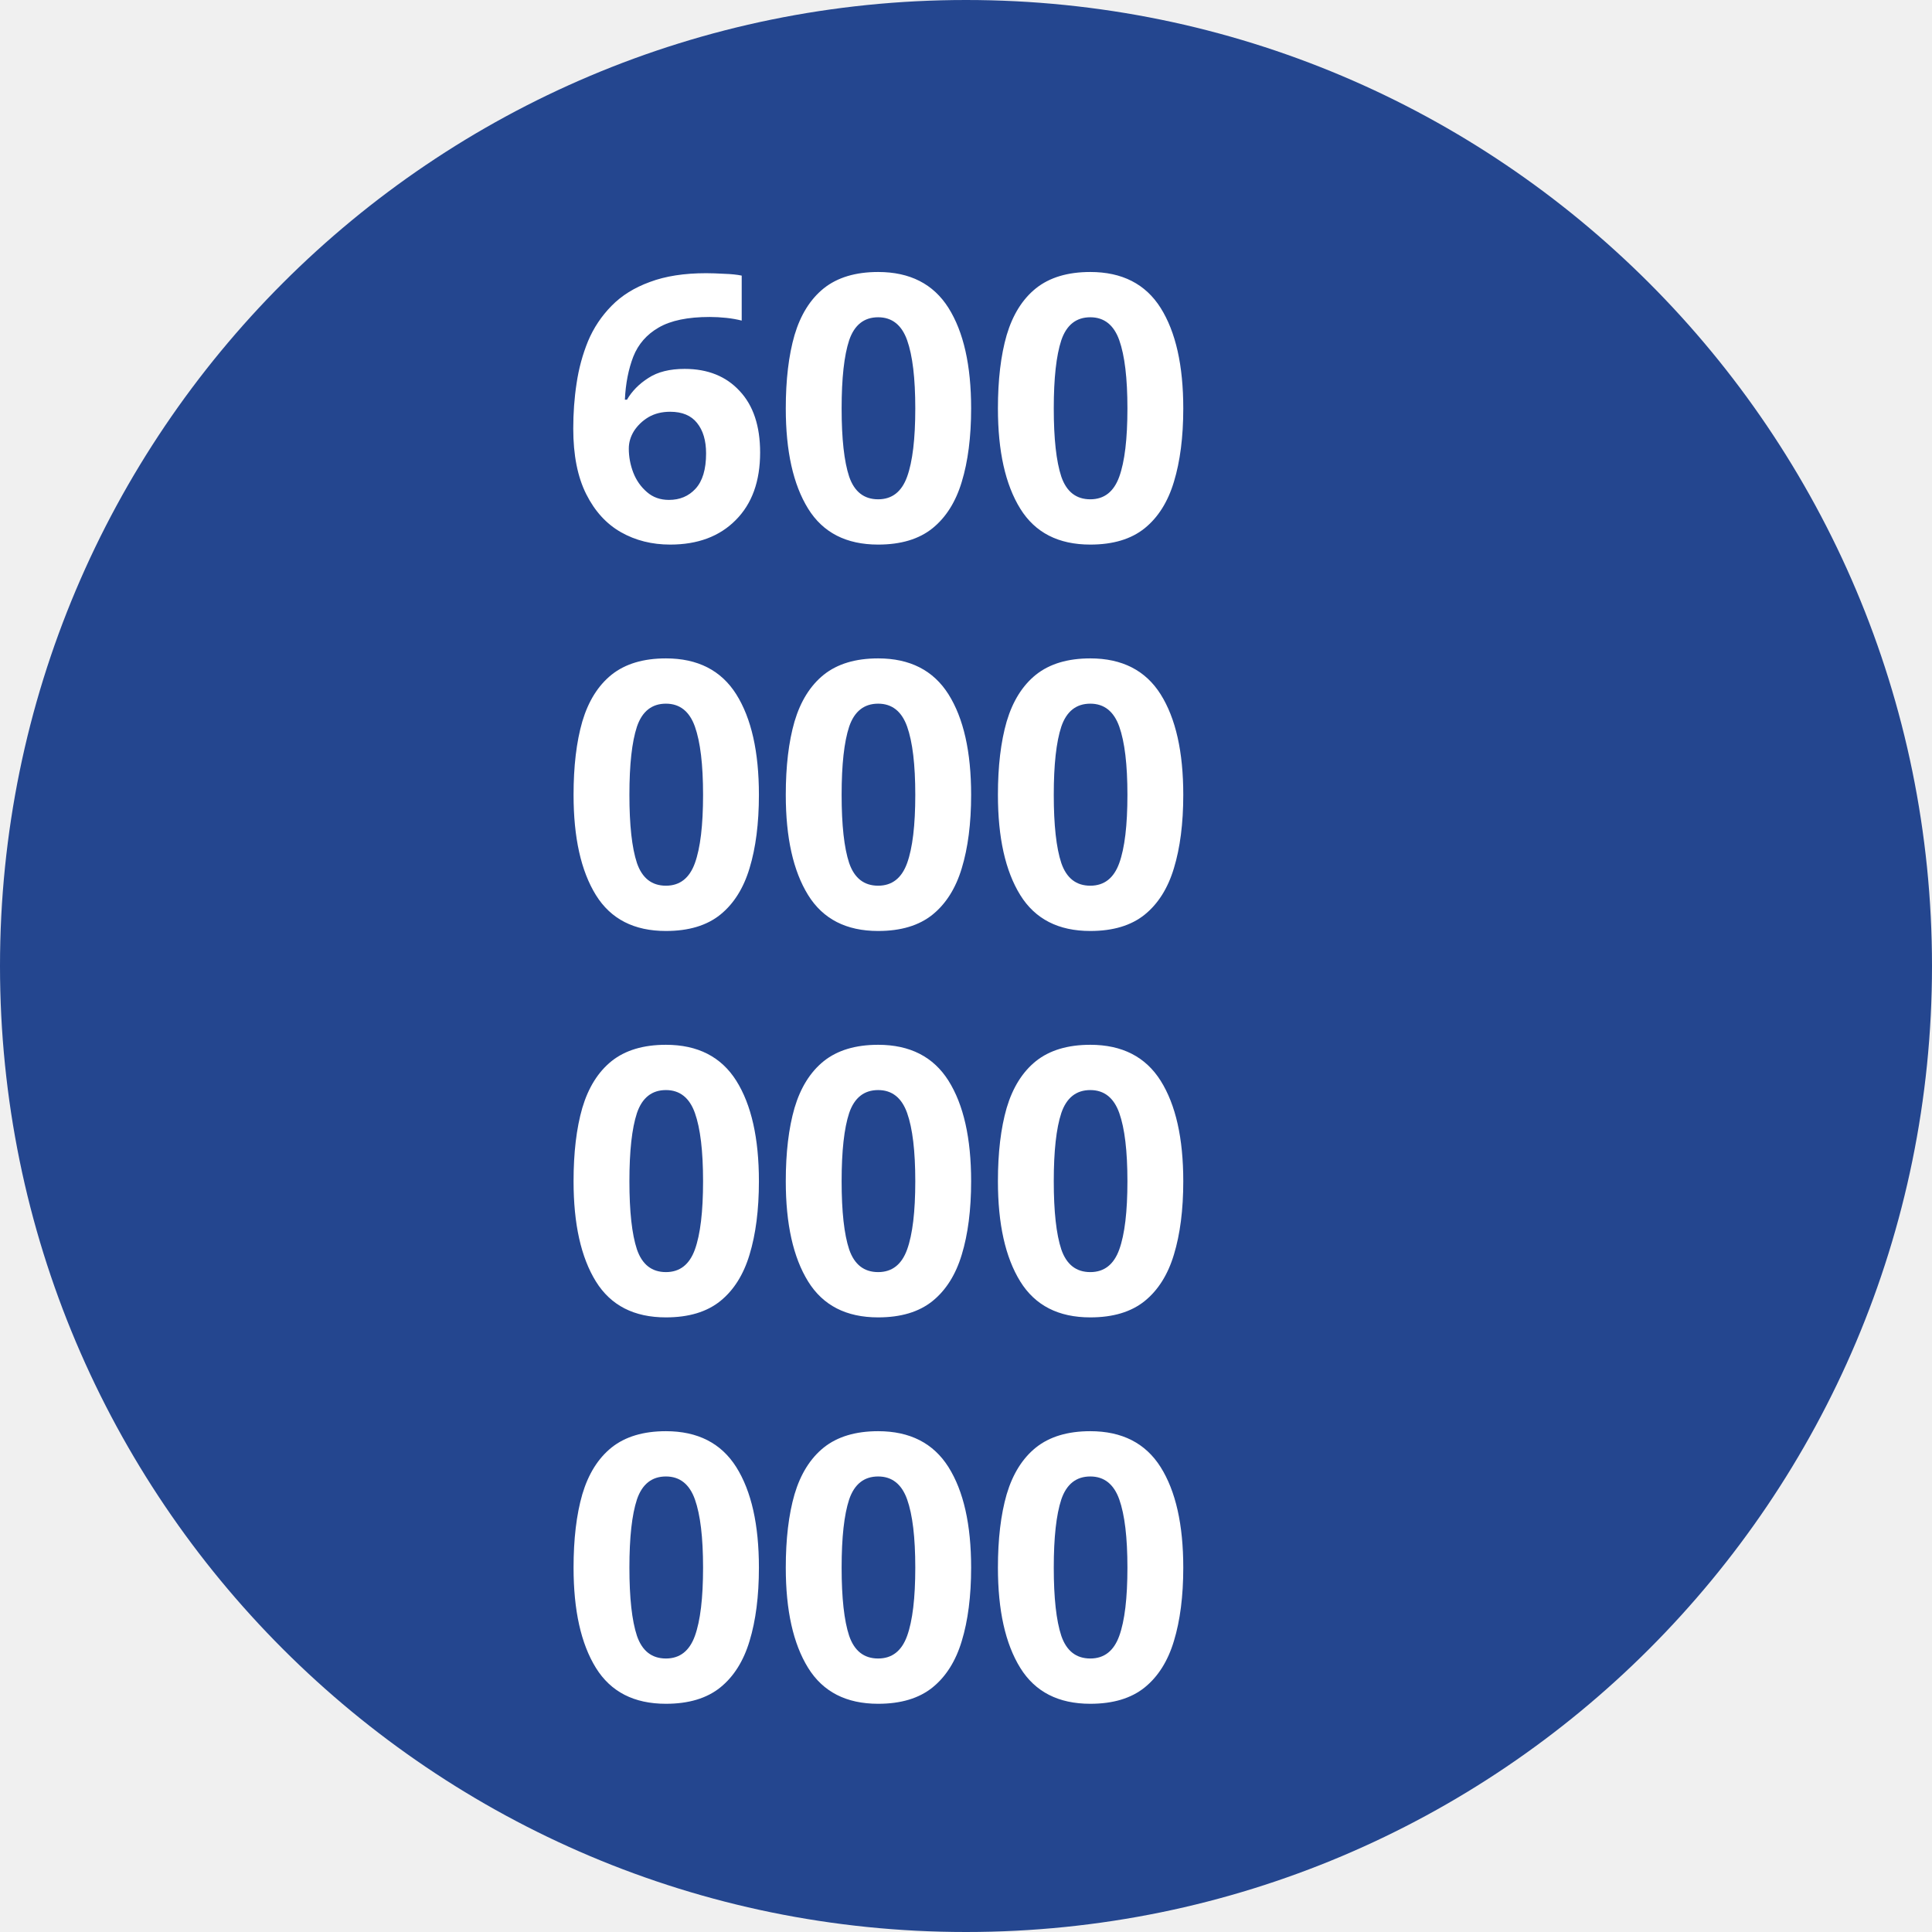
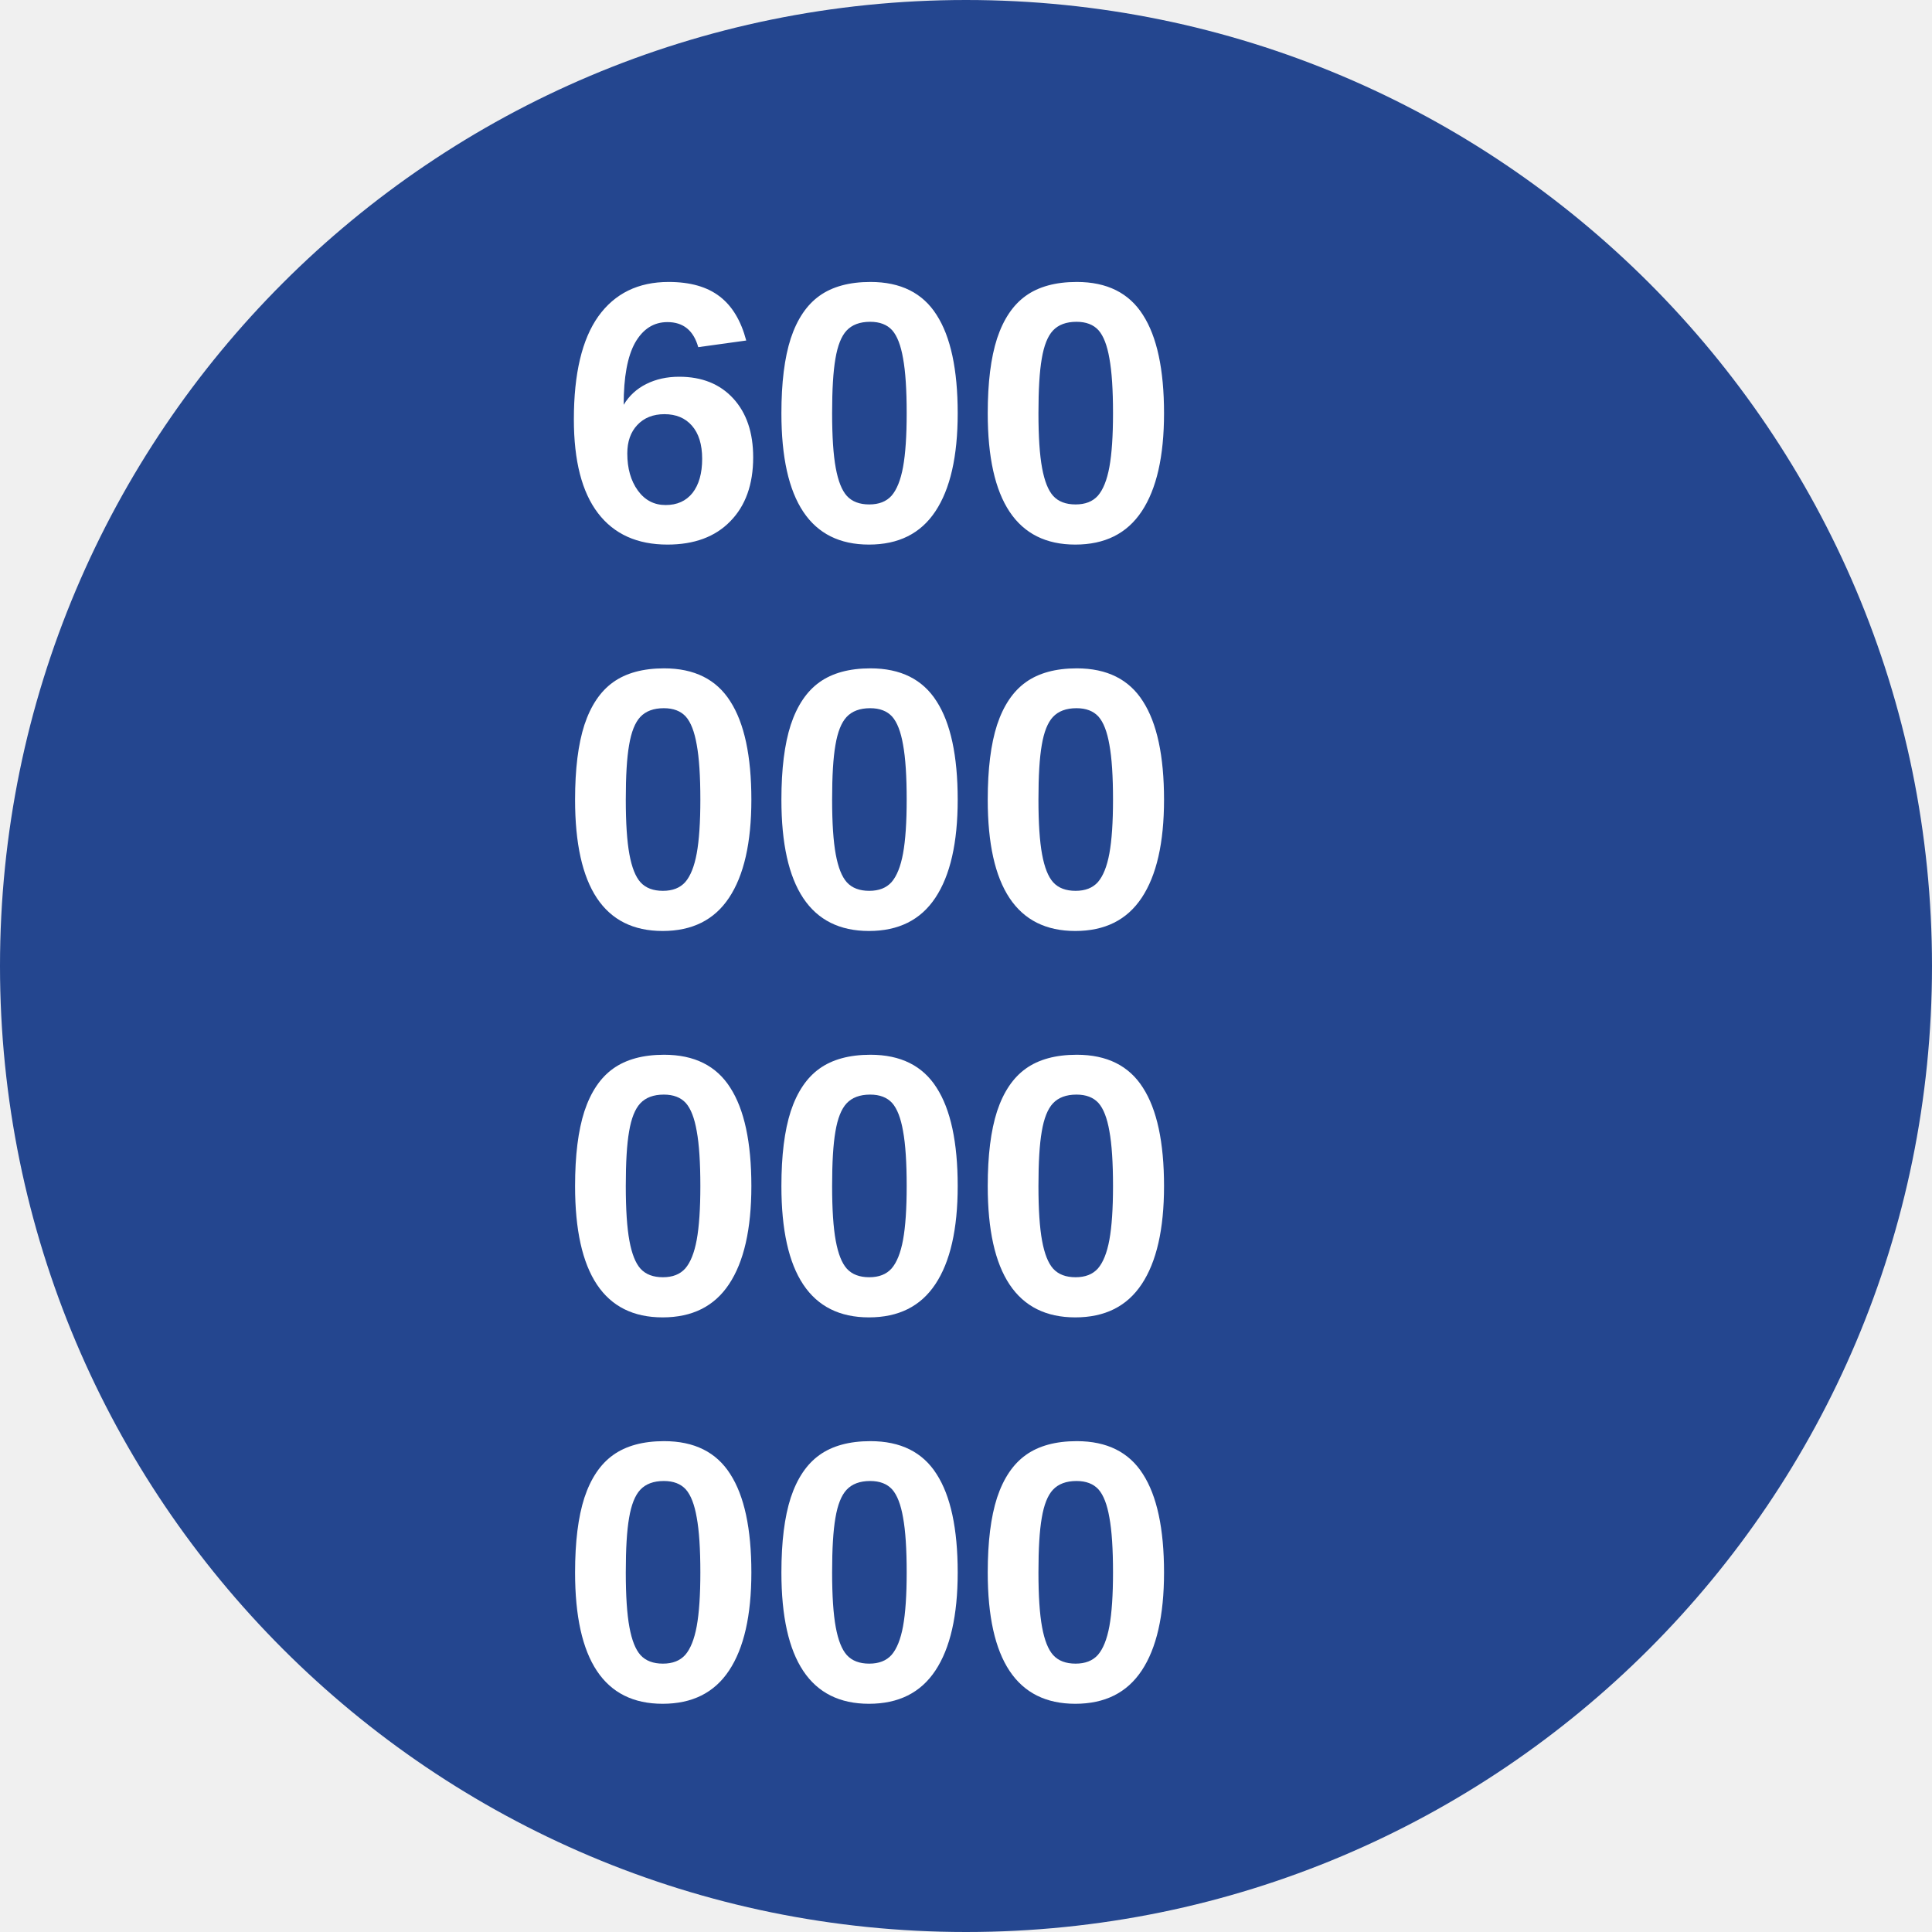
- <svg xmlns="http://www.w3.org/2000/svg" style="font:160% arial sans;font-weight:900;fill:white" height="100%" width="100%" viewBox="0 0 100 100">
+ <svg xmlns="http://www.w3.org/2000/svg" style="font:160% arial;font-weight:900;fill:white" height="100%" width="100%" viewBox="0 0 100 100">
  <circle cy="50%" cx="50%" r="50%" fill="#24468f" />
  <text x="29%" y="28%">600</text>
  <text x="29%" y="48%">000</text>
  <text x="29%" y="68%">000</text>
  <text x="29%" y="88%">000</text>
</svg>
